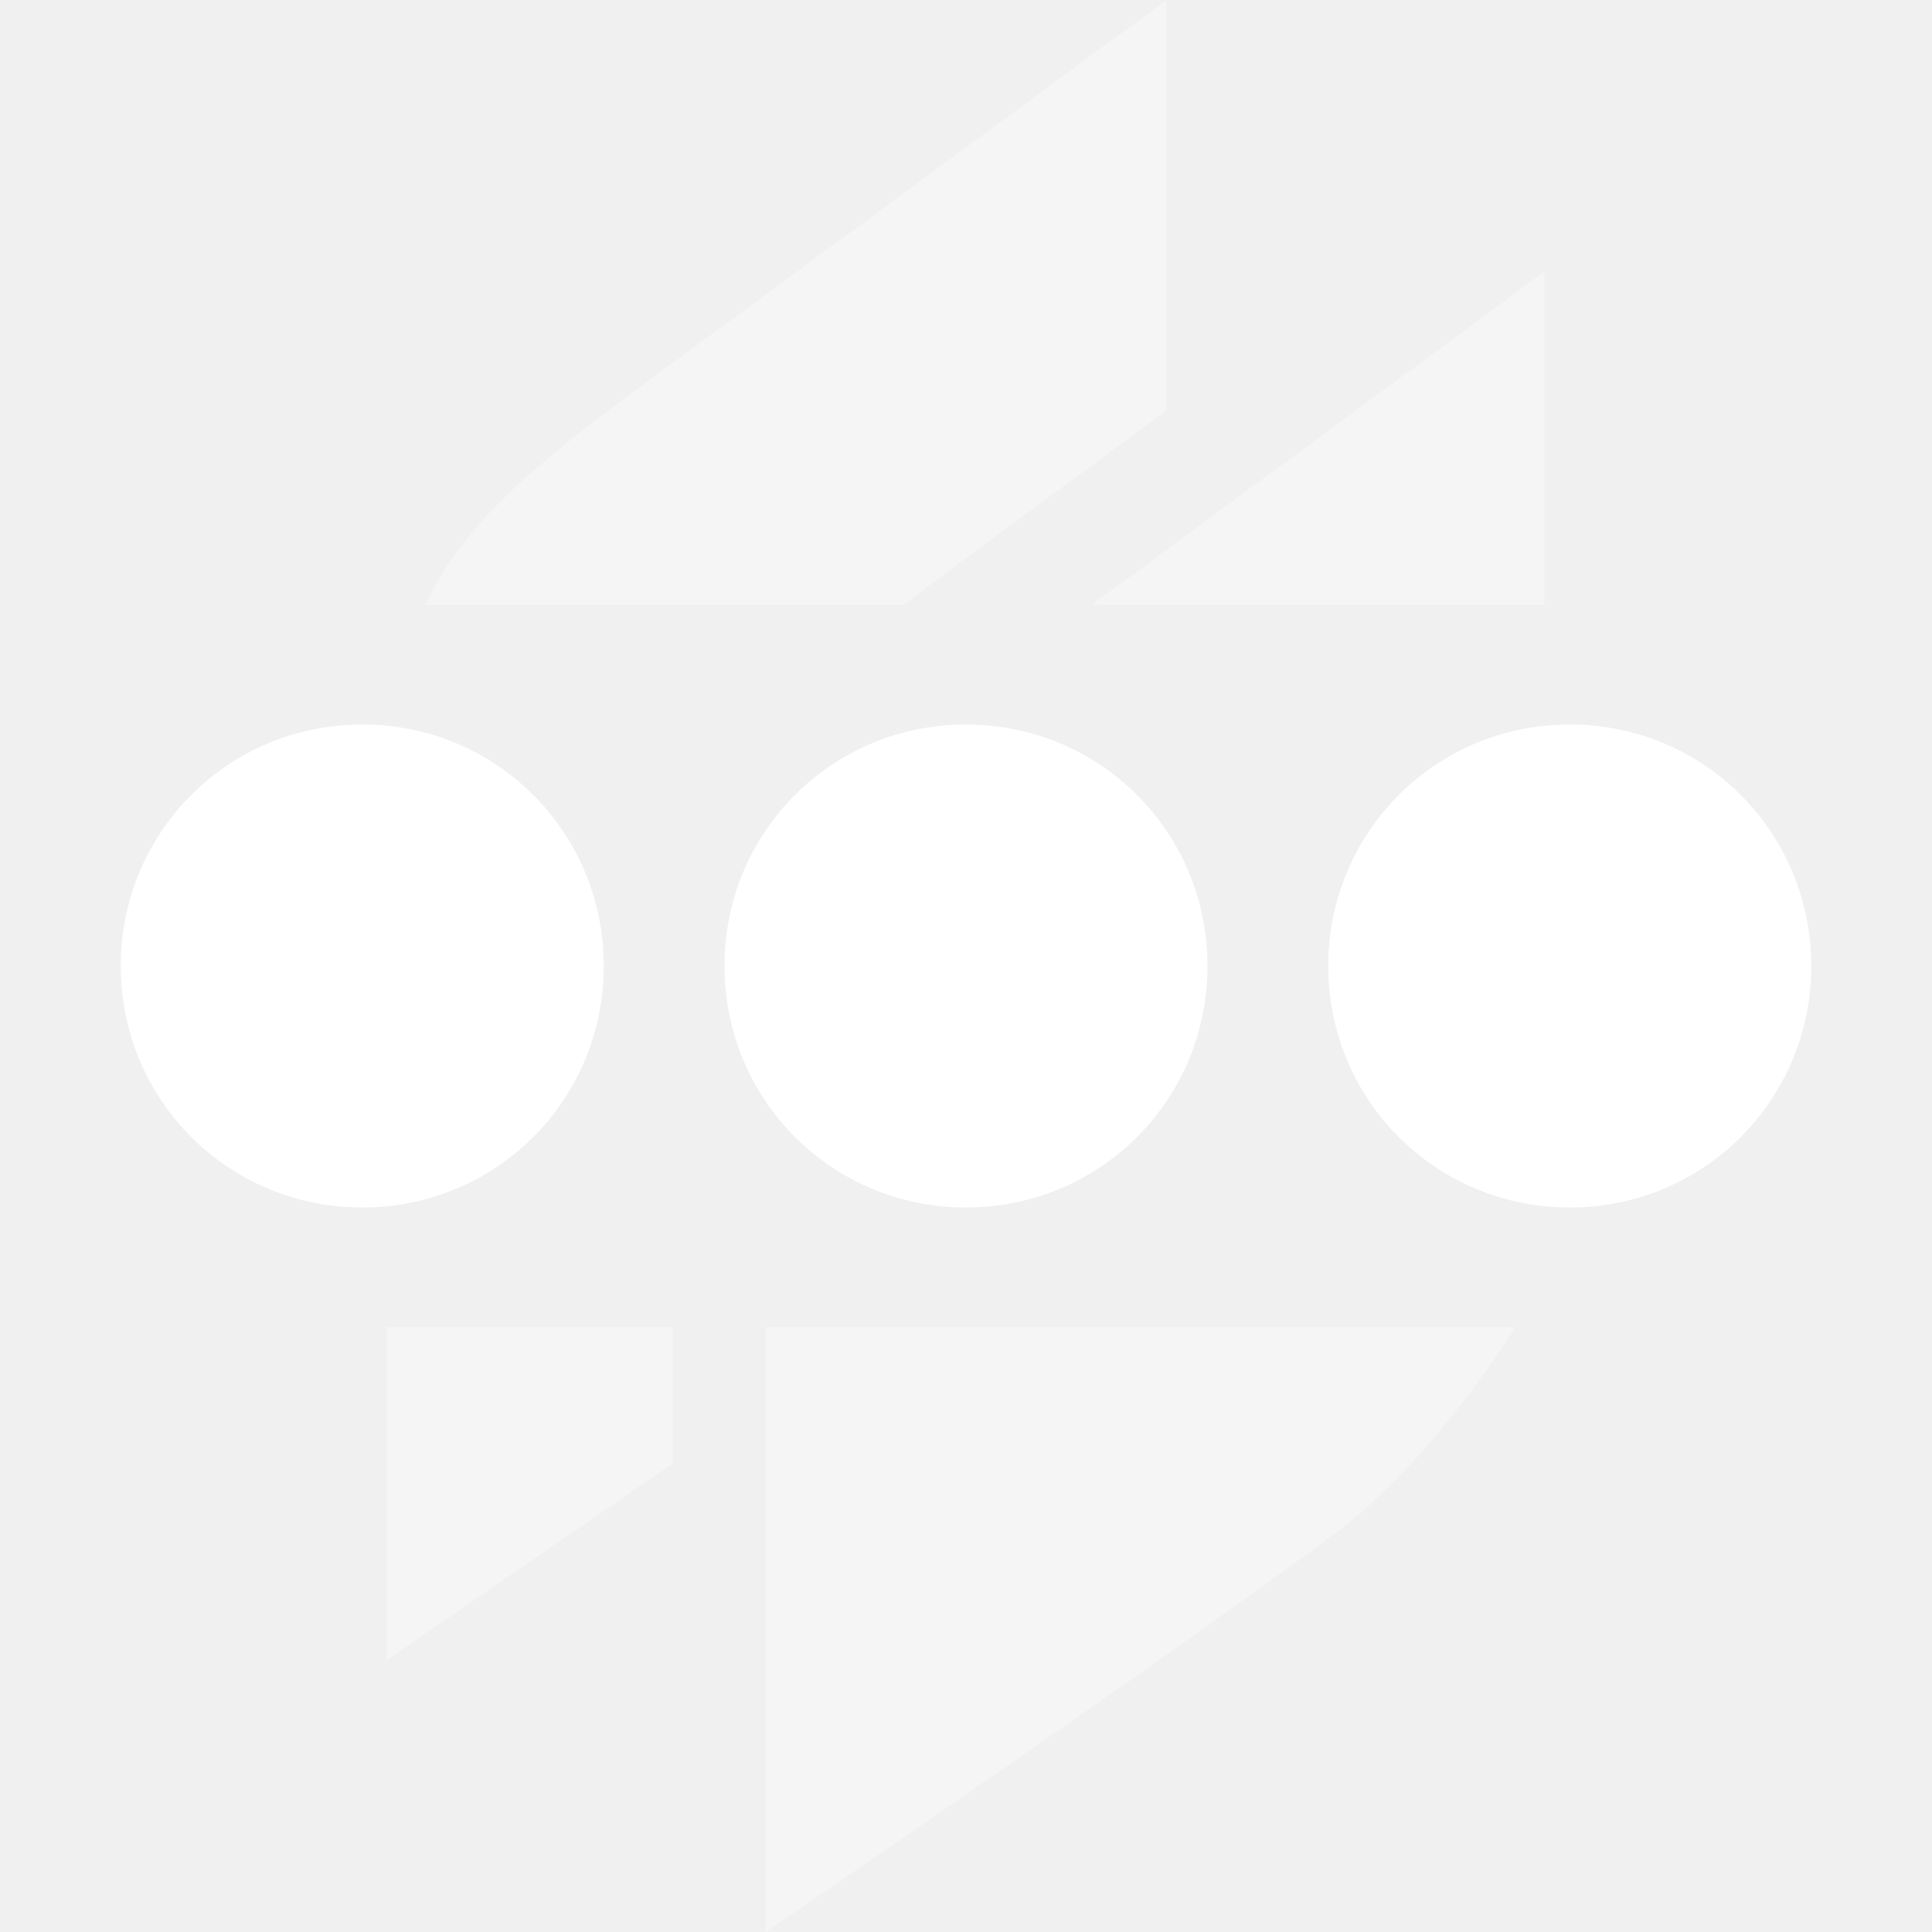
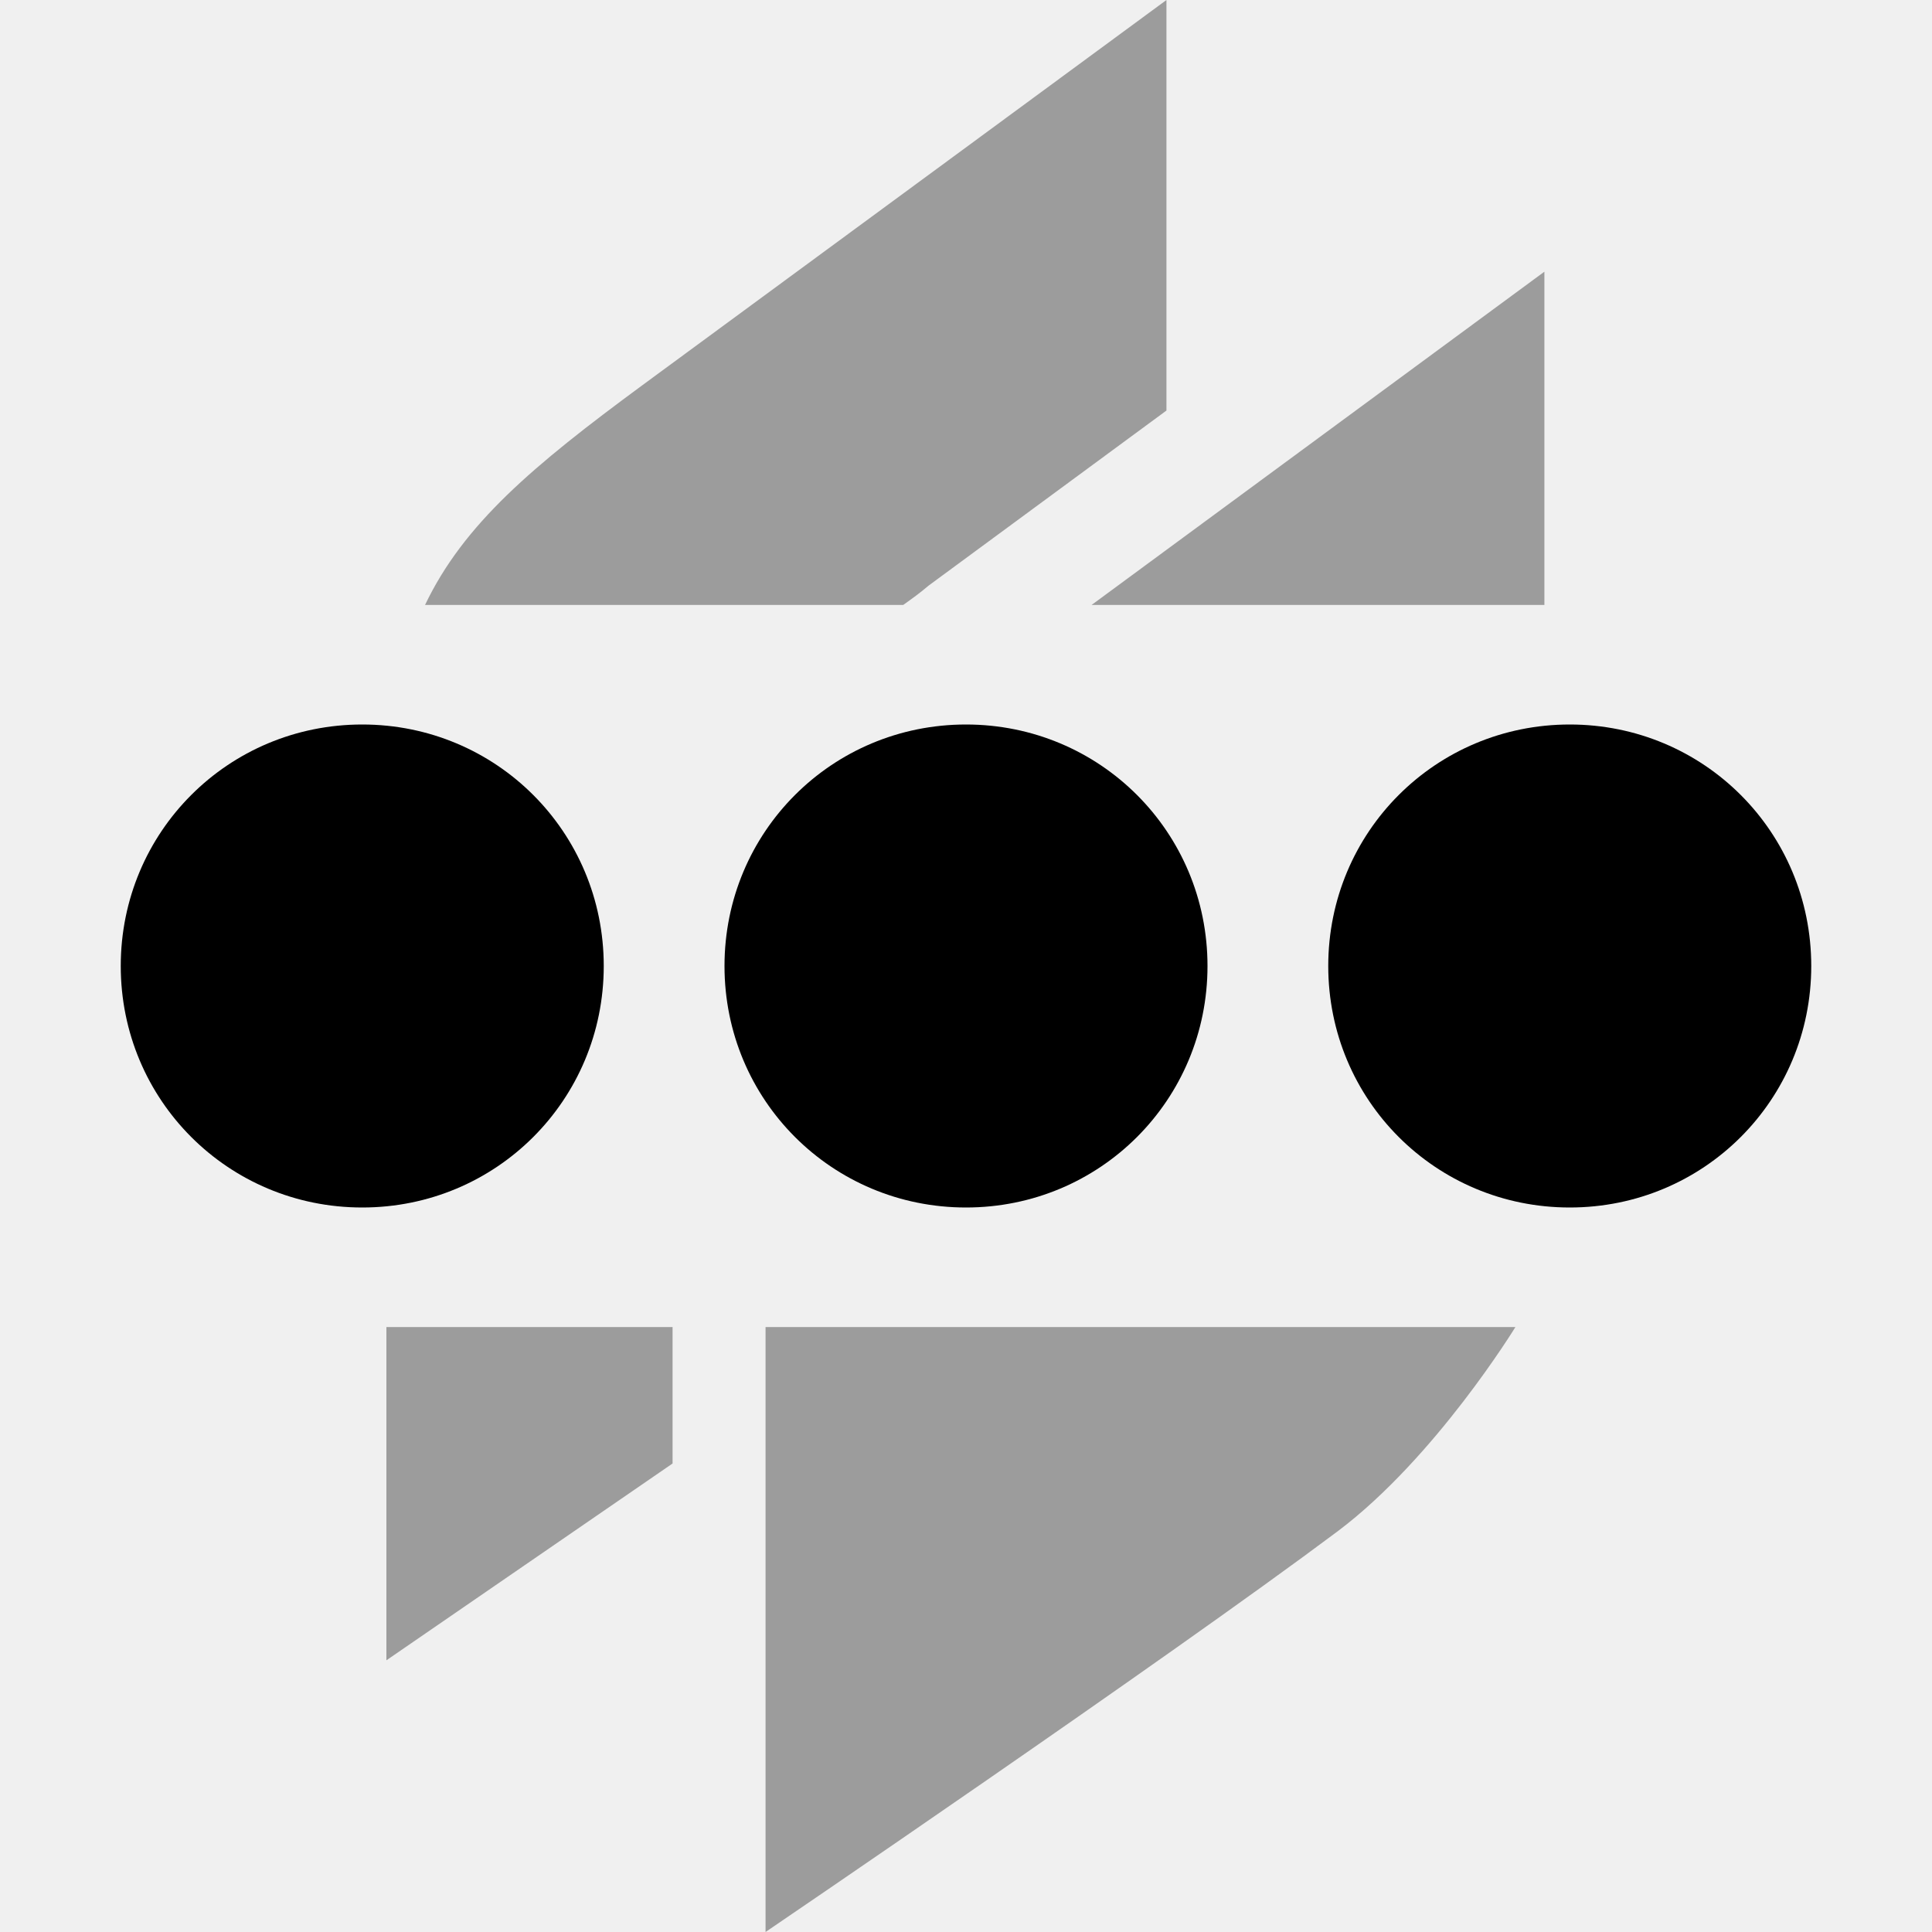
<svg xmlns="http://www.w3.org/2000/svg" height="16px" viewBox="0 0 16 16" width="16px">
-   <g fill="#ffffff">
+   <g fill="#000000">
    <path d="M7.48,5.01c.07-.05.14-.1.21-.16l1.97-1.45V0s-3.06,2.25-4.34,3.19c-.91.67-1.48,1.15-1.8,1.82h3.96ZM9.04,5.01c1.44-1.06,3.75-2.76,3.75-2.76v2.76h-3.75ZM12.55,10.99s-.66,1.08-1.47,1.69c-1.43,1.07-4.74,3.32-4.74,3.32v-5.01h6.21ZM3.2,10.99h2.37v1.13l-2.37,1.63v-2.76Z" fill-opacity="0.349" />
    <path d="M3,6c-1.11,0-2,.89-2,2s.89,2,2,2,2-.89,2-2-.89-2-2-2ZM8,6c-1.11,0-2,.89-2,2s.89,2,2,2,2-.89,2-2-.89-2-2-2ZM13,6c-1.11,0-2,.89-2,2s.89,2,2,2,2-.89,2-2-.89-2-2-2Z" />
  </g>
</svg>
